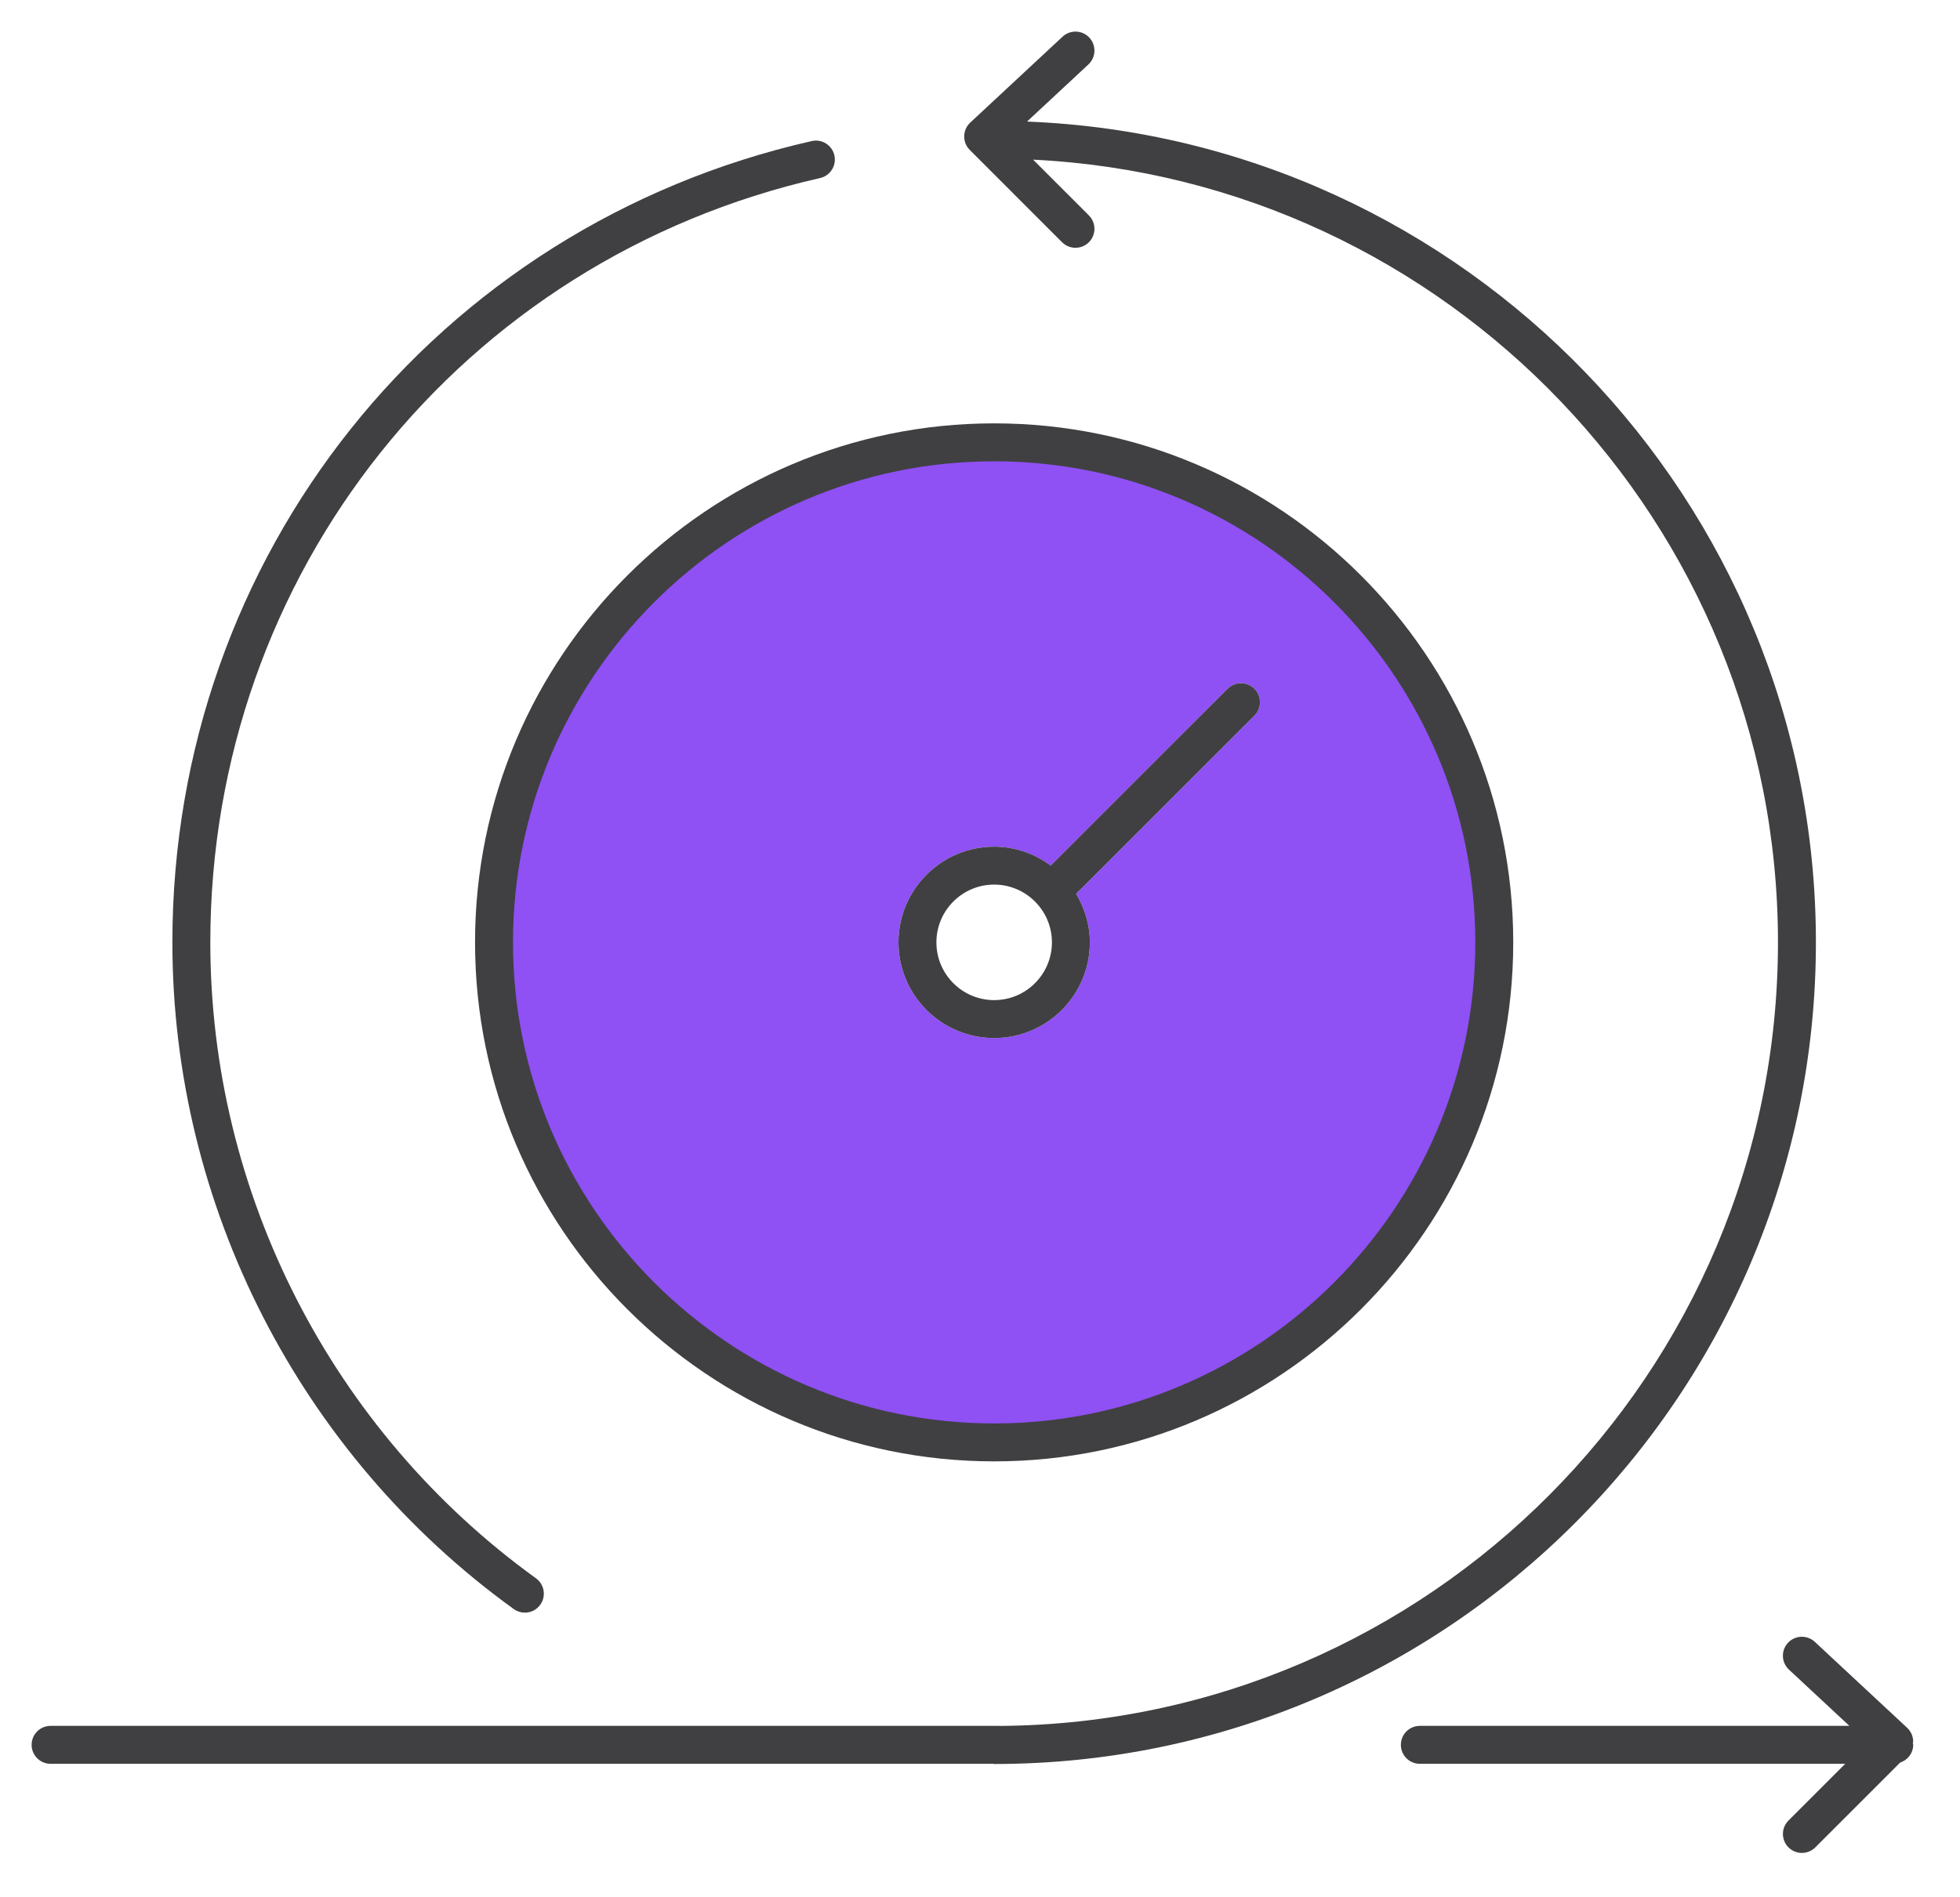
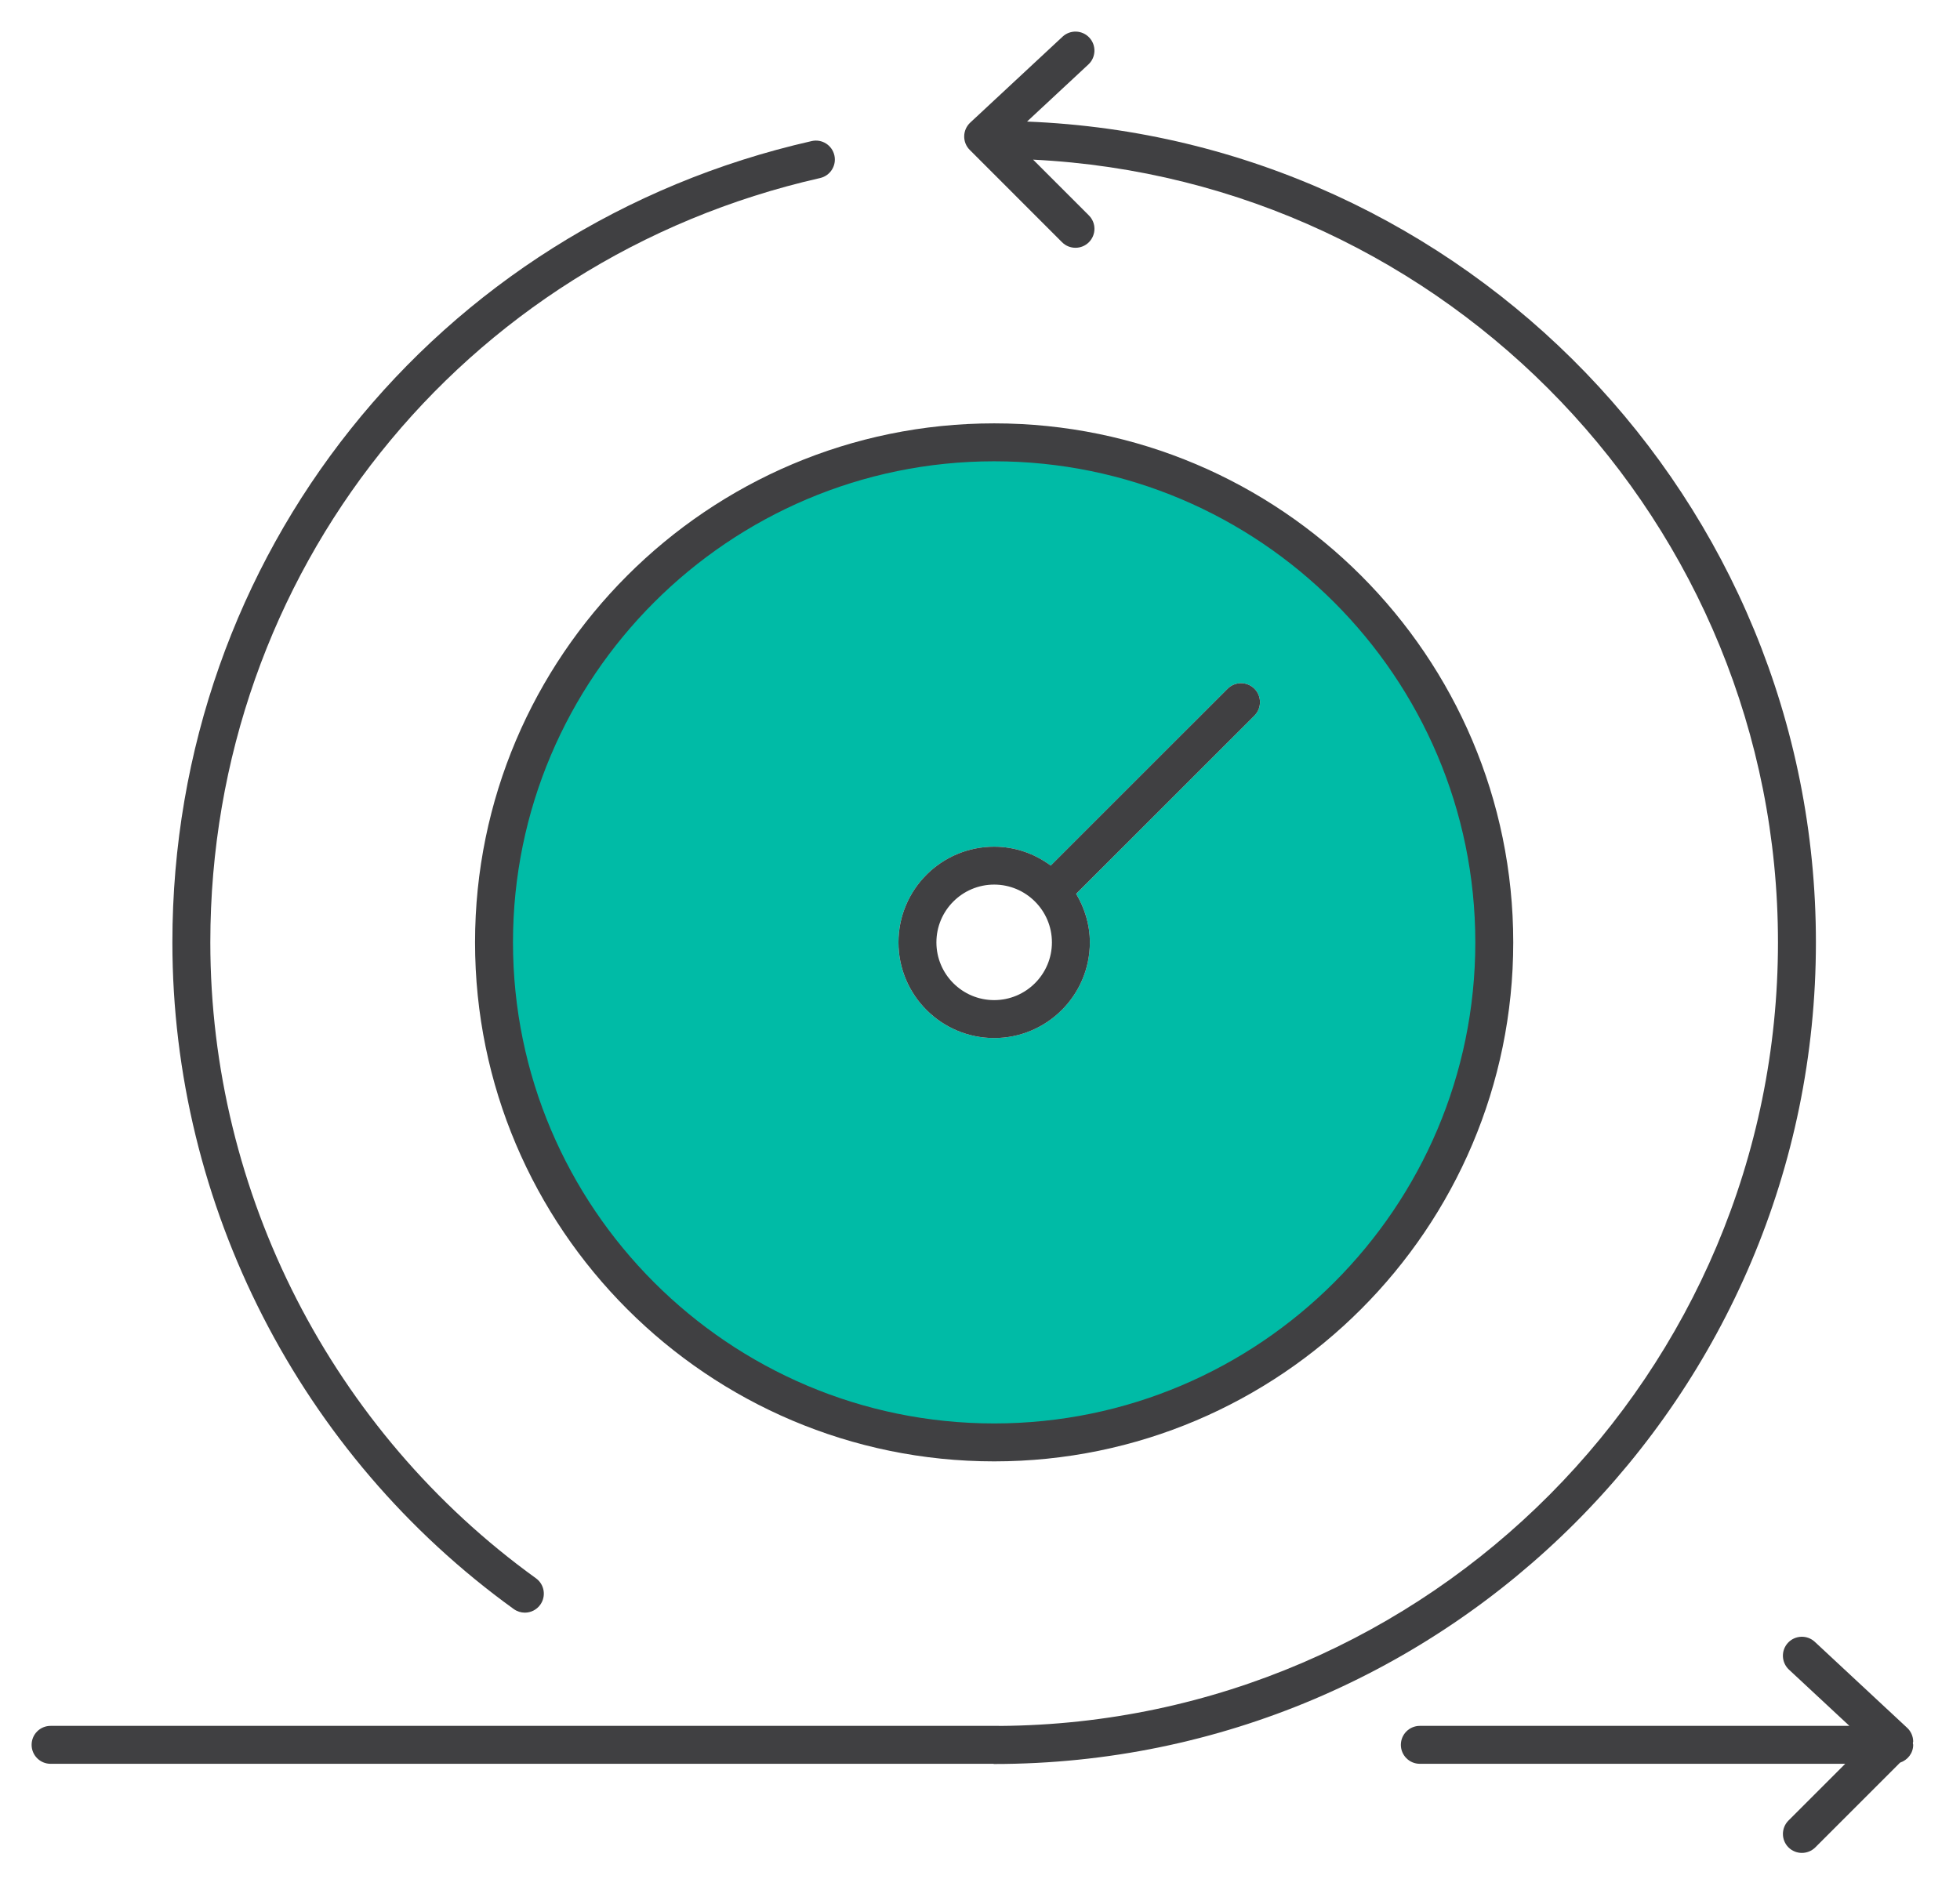
<svg xmlns="http://www.w3.org/2000/svg" width="62px" height="60px" viewBox="0 0 62 60" version="1.1">
  <g id="agile-devlopement" stroke="none" stroke-width="1" fill="none" fill-rule="evenodd">
    <g id="Group-13" transform="translate(1, 1)">
      <path d="M15.251,49.906 C15.358,49.982 15.481,50.02 15.602,50.02 C15.788,50.02 15.972,49.933 16.089,49.771 C16.283,49.502 16.223,49.127 15.954,48.933 C9.504,44.278 5.653,36.757 5.653,28.814 C5.653,17.152 13.585,7.208 24.941,4.633 C25.264,4.56 25.467,4.238 25.394,3.916 C25.321,3.592 25,3.389 24.676,3.463 C12.769,6.163 4.453,16.588 4.453,28.814 C4.453,37.141 8.49,45.026 15.251,49.906" id="Fill-1" fill="#404042" />
      <path d="M56.442,28.814 C56.442,14.83 45.34,3.395 31.488,2.846 L33.429,1.039 C33.671,0.814 33.685,0.434 33.459,0.191 C33.234,-0.052 32.853,-0.065 32.611,0.161 L29.691,2.879 C29.572,2.99 29.503,3.145 29.5,3.308 C29.497,3.471 29.56,3.628 29.676,3.743 L32.596,6.664 C32.713,6.781 32.866,6.839 33.02,6.839 C33.174,6.839 33.327,6.781 33.444,6.664 C33.679,6.429 33.679,6.049 33.444,5.815 L31.68,4.051 C44.781,4.696 55.242,15.556 55.242,28.814 C55.242,42.429 44.211,53.513 30.616,53.604 C30.613,53.604 30.61,53.602 30.606,53.602 L0.6,53.602 C0.268,53.602 0,53.87 0,54.202 C0,54.533 0.268,54.802 0.6,54.802 L30.416,54.802 C30.427,54.802 30.436,54.808 30.448,54.808 C44.781,54.808 56.442,43.147 56.442,28.814" id="Fill-3" fill="#404042" />
-       <path d="M38.681,21.638 L33.042,27.278 C33.311,27.73 33.475,28.251 33.475,28.814 C33.475,30.483 32.117,31.841 30.447,31.841 C28.779,31.841 27.42,30.483 27.42,28.814 C27.42,27.145 28.779,25.787 30.447,25.787 C31.119,25.787 31.734,26.014 32.237,26.386 L37.833,20.79 C38.067,20.555 38.447,20.555 38.681,20.79 C38.916,21.025 38.916,21.404 38.681,21.638 M30.447,13.367 C21.71,13.367 14.627,20.45 14.627,29.188 C14.627,37.925 21.71,45.008 30.447,45.008 C39.185,45.008 46.268,37.925 46.268,29.188 C46.268,20.45 39.185,13.367 30.447,13.367" id="Fill-5" fill="#8F50F4" />
+       <path d="M38.681,21.638 L33.042,27.278 C33.311,27.73 33.475,28.251 33.475,28.814 C33.475,30.483 32.117,31.841 30.447,31.841 C28.779,31.841 27.42,30.483 27.42,28.814 C27.42,27.145 28.779,25.787 30.447,25.787 C31.119,25.787 31.734,26.014 32.237,26.386 L37.833,20.79 C38.067,20.555 38.447,20.555 38.681,20.79 C38.916,21.025 38.916,21.404 38.681,21.638 M30.447,13.367 C21.71,13.367 14.627,20.45 14.627,29.188 C14.627,37.925 21.71,45.008 30.447,45.008 C39.185,45.008 46.268,37.925 46.268,29.188 C46.268,20.45 39.185,13.367 30.447,13.367" id="Fill-5" fill="#00BBA6" />
      <path d="M30.448,30.641 C29.44,30.641 28.621,29.822 28.621,28.814 C28.621,27.806 29.44,26.986 30.448,26.986 C31.455,26.986 32.275,27.806 32.275,28.814 C32.275,29.822 31.455,30.641 30.448,30.641 M37.833,20.79 L32.237,26.385 C31.735,26.014 31.12,25.787 30.448,25.787 C28.778,25.787 27.421,27.144 27.421,28.814 C27.421,30.483 28.778,31.841 30.448,31.841 C32.117,31.841 33.475,30.483 33.475,28.814 C33.475,28.251 33.31,27.73 33.041,27.278 L38.681,21.639 C38.915,21.404 38.915,21.024 38.681,20.79 C38.447,20.556 38.067,20.556 37.833,20.79" id="Fill-7" fill="#404042" />
      <path d="M59.519,54.091 C59.516,53.928 59.447,53.773 59.328,53.663 L56.407,50.943 C56.165,50.718 55.786,50.731 55.559,50.973 C55.333,51.216 55.347,51.596 55.589,51.822 L57.501,53.602 L43.913,53.602 C43.581,53.602 43.313,53.871 43.313,54.202 C43.313,54.533 43.581,54.802 43.913,54.802 L57.369,54.802 L55.574,56.597 C55.34,56.832 55.34,57.212 55.574,57.446 C55.691,57.563 55.845,57.621 55.998,57.621 C56.152,57.621 56.306,57.563 56.423,57.446 L59.104,54.765 C59.343,54.685 59.519,54.468 59.519,54.202 C59.519,54.183 59.51,54.167 59.508,54.149 C59.51,54.129 59.519,54.111 59.519,54.091" id="Fill-9" fill="#404042" />
      <path d="M30.448,13.594 C38.84,13.594 45.668,20.422 45.668,28.814 C45.668,37.206 38.84,44.034 30.448,44.034 C22.055,44.034 15.227,37.206 15.227,28.814 C15.227,20.422 22.055,13.594 30.448,13.594 M14.027,28.814 C14.027,37.868 21.394,45.234 30.448,45.234 C39.502,45.234 46.868,37.868 46.868,28.814 C46.868,19.76 39.502,12.394 30.448,12.394 C21.394,12.394 14.027,19.76 14.027,28.814" id="Fill-11" fill="#404042" />
    </g>
  </g>
</svg>
